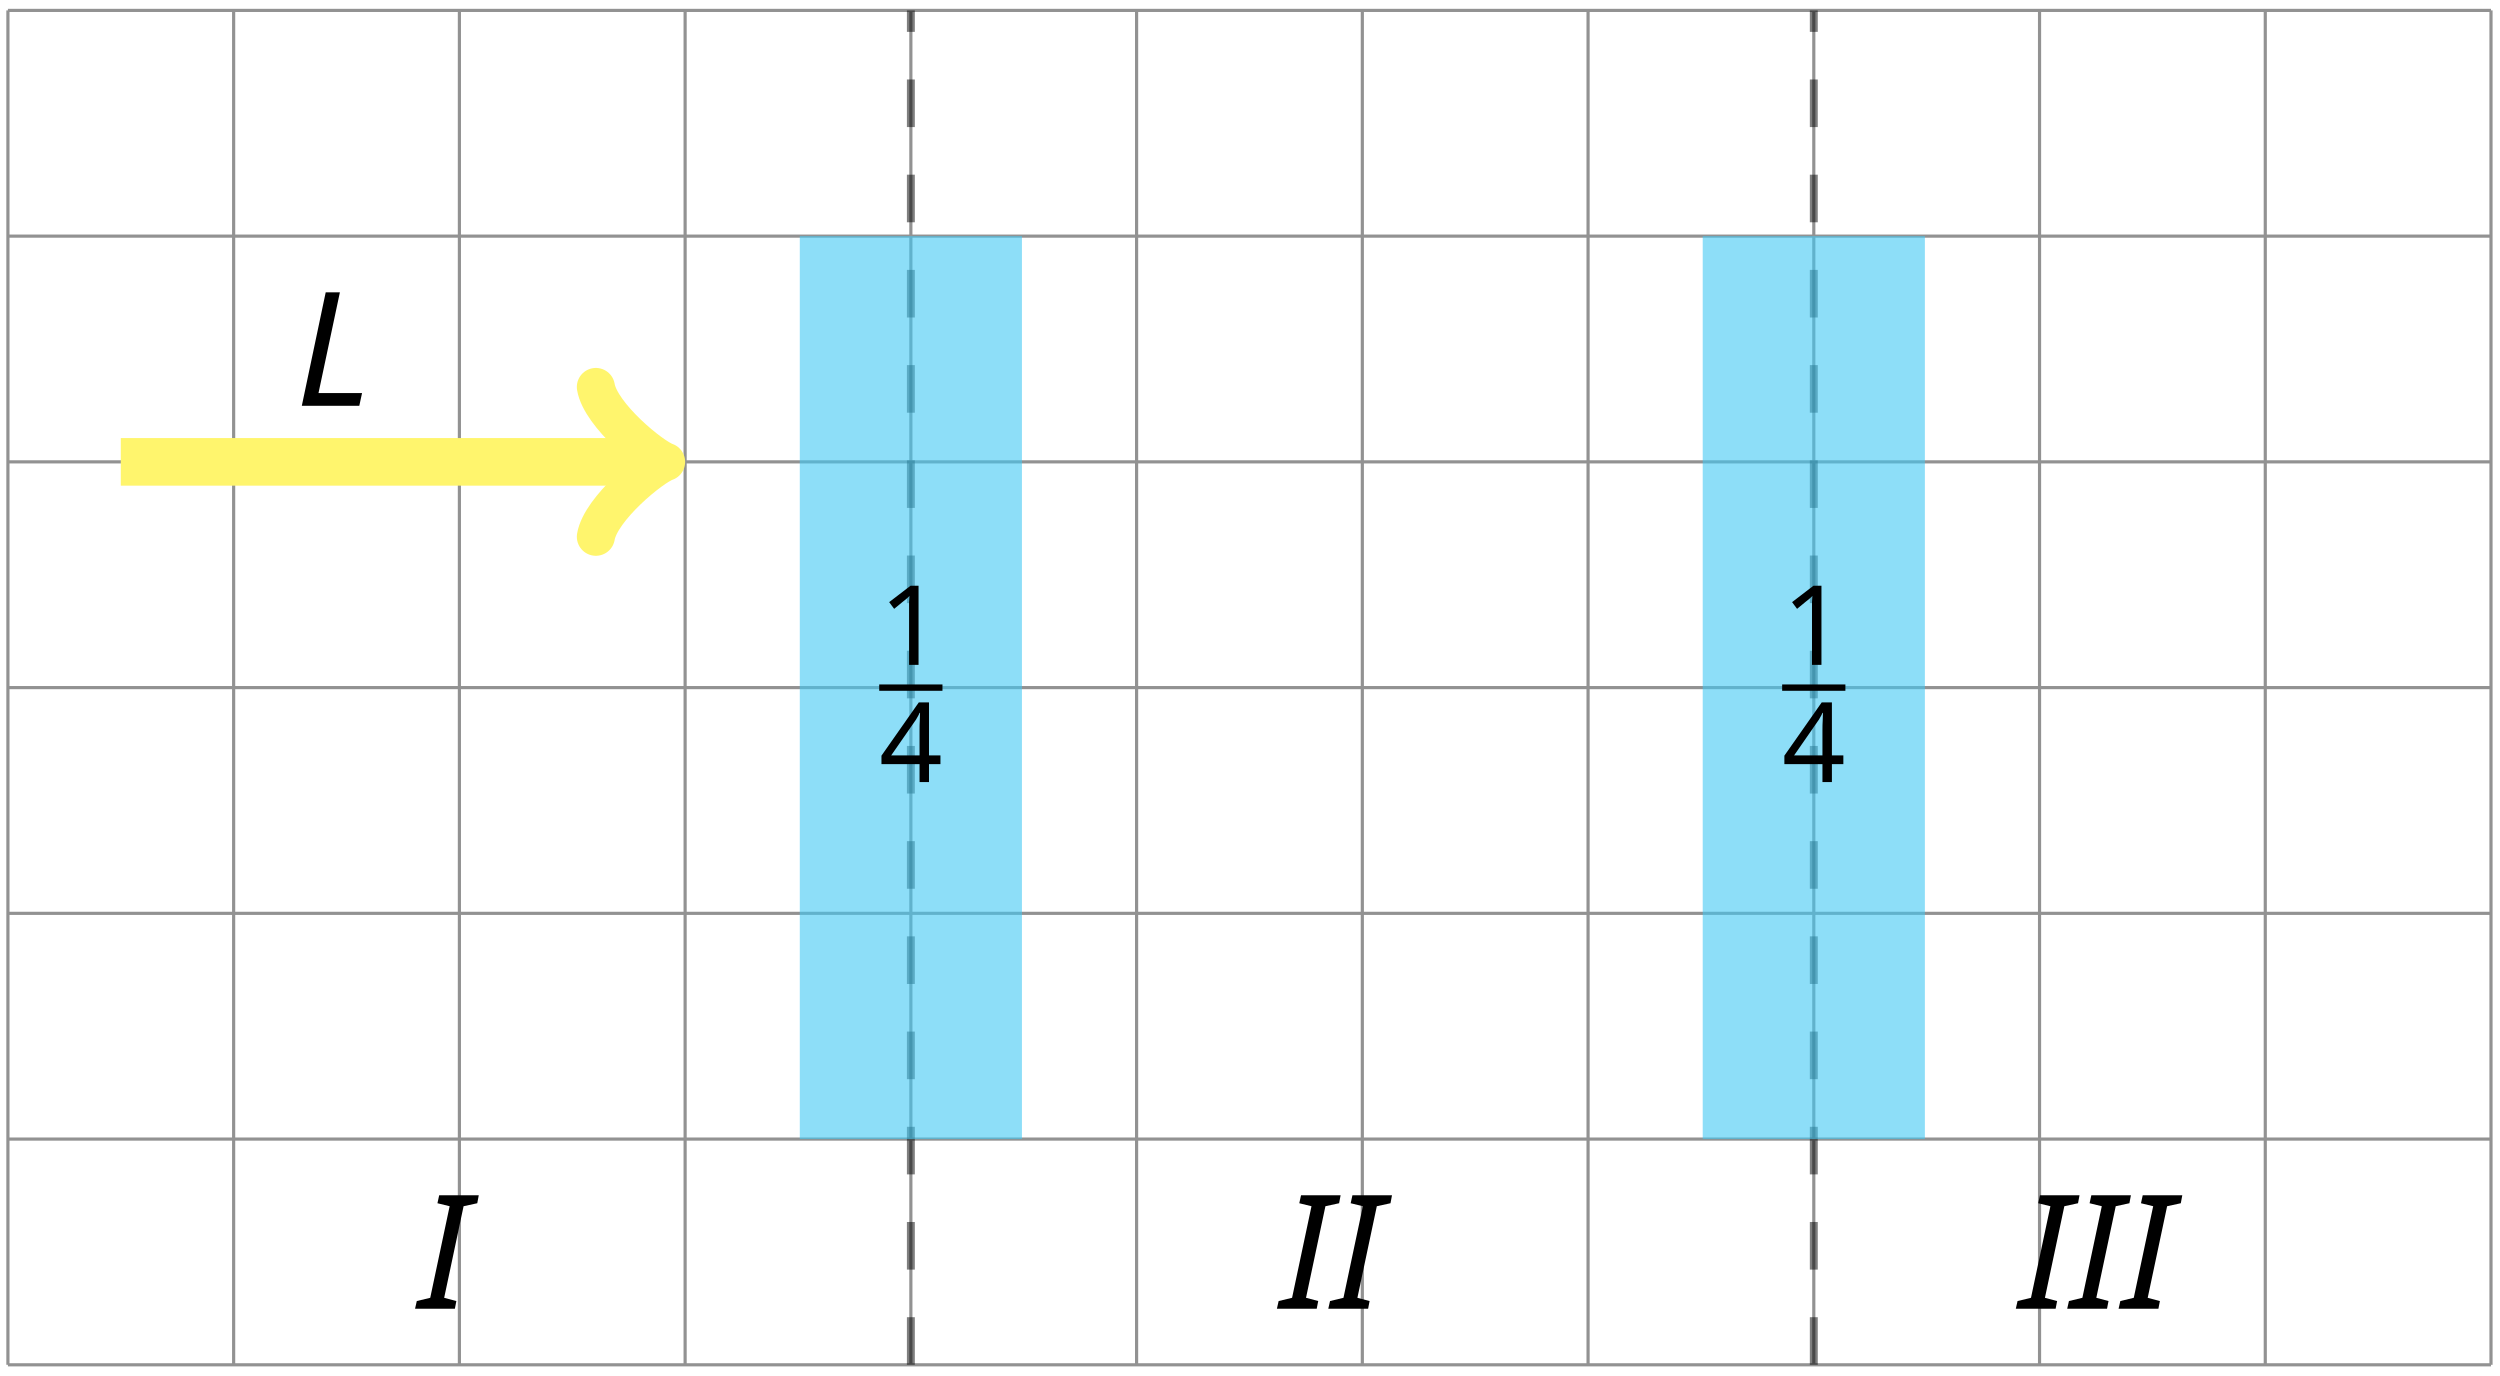
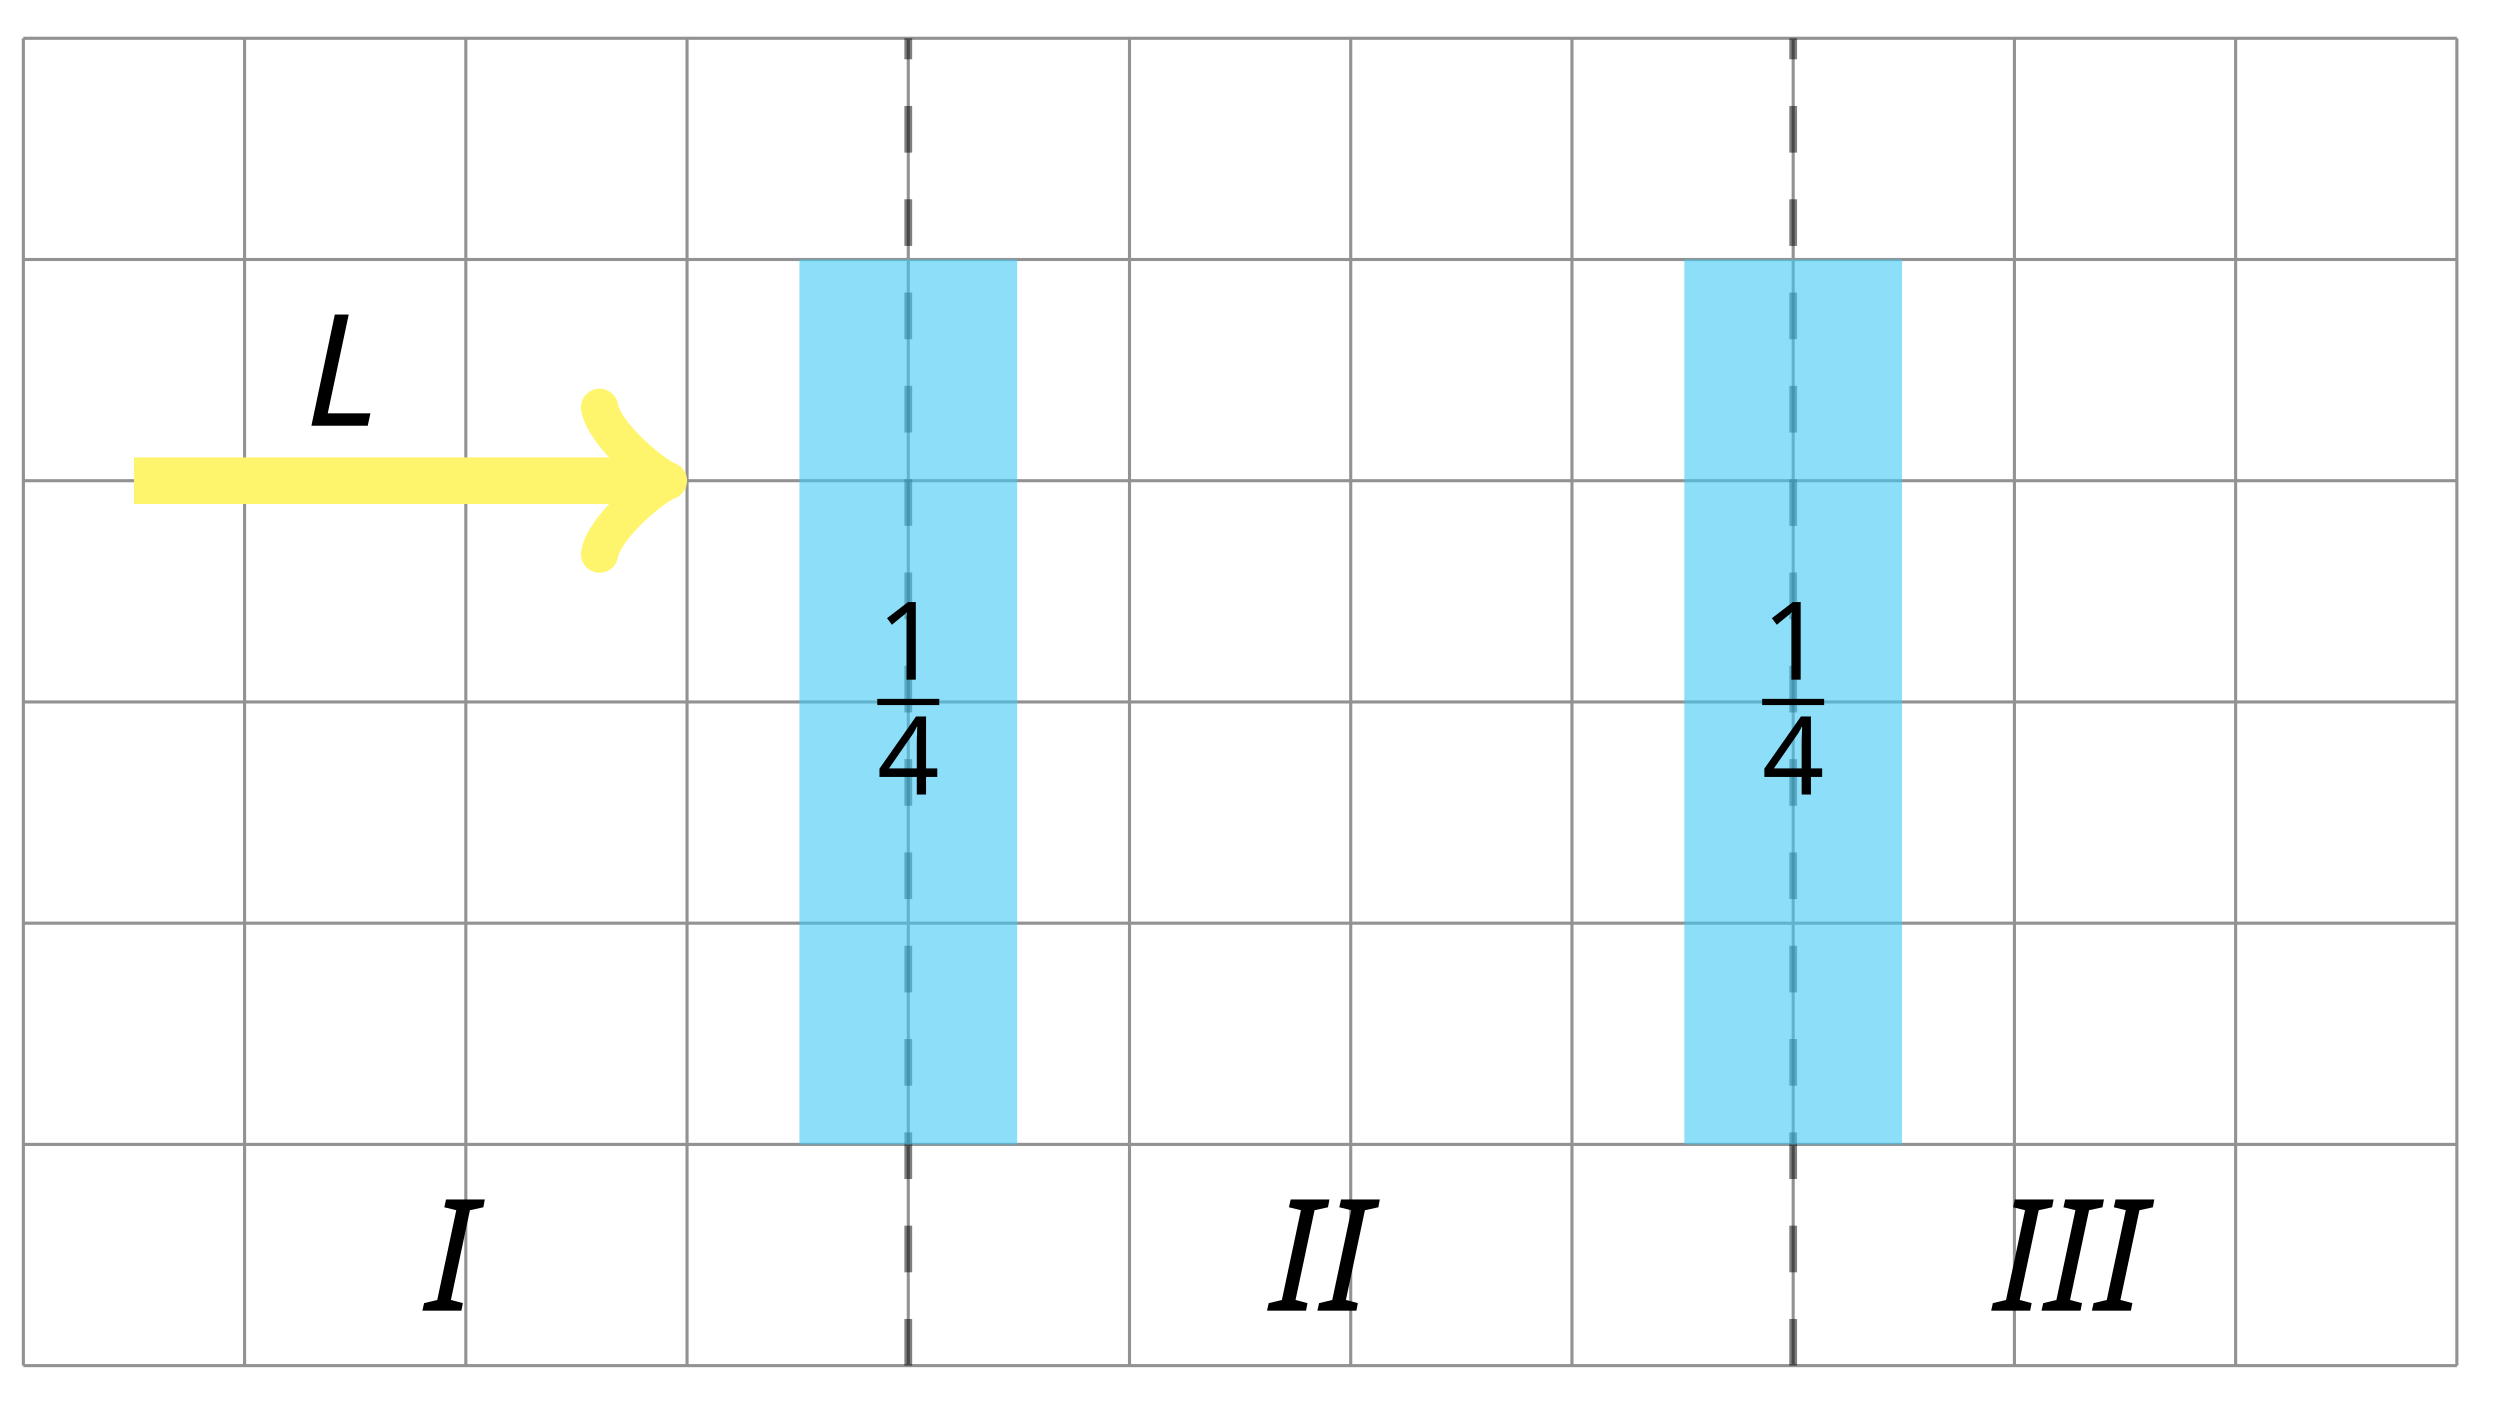
- <svg xmlns="http://www.w3.org/2000/svg" version="1.1" width="156.969pt" height="86.383pt" viewBox="0 0 156.969 86.383">
+ <svg xmlns="http://www.w3.org/2000/svg" version="1.1" width="160.168pt" height="89.971pt" viewBox="0 0 160.168 89.971">
  <g enable-background="new">
    <clipPath id="cp0">
-       <path transform="matrix(1,0,0,-1,-1,88.17201)" d="M 0 0 L 160.168 0 L 160.168 89.971 L 0 89.971 Z " />
+       <path transform="matrix(1,0,0,-1,-147.315,669.4021)" d="M 0 0 L 612 0 L 612 792 L 0 792 Z " />
    </clipPath>
    <g clip-path="url(#cp0)">
-       <clipPath id="cp1">
-         <path transform="matrix(1,0,0,-1,-148.315,667.603)" d="M 0 0 L 612 0 L 612 792 L 0 792 Z " />
-       </clipPath>
-       <g clip-path="url(#cp1)">
-         <path transform="matrix(1,0,0,-1,.496994,85.69306)" stroke-width=".199" stroke-linecap="butt" stroke-miterlimit="10" stroke-linejoin="miter" fill="none" stroke="#929292" d="M 0 0 L 155.907 0 M 0 14.173 L 155.907 14.173 M 0 28.347 L 155.907 28.347 M 0 42.52 L 155.907 42.52 M 0 56.694 L 155.907 56.694 M 0 70.867 L 155.907 70.867 M 0 85.04 L 155.907 85.04 M 0 0 L 0 85.04 M 14.173 0 L 14.173 85.04 M 28.347 0 L 28.347 85.04 M 42.52 0 L 42.52 85.04 M 56.694 0 L 56.694 85.04 M 70.867 0 L 70.867 85.04 M 85.04 0 L 85.04 85.04 M 99.214 0 L 99.214 85.04 M 113.387 0 L 113.387 85.04 M 127.561 0 L 127.561 85.04 M 141.734 0 L 141.734 85.04 M 155.907 0 L 155.907 85.04 M 155.907 85.04 " />
-         <path transform="matrix(1,0,0,-1,.496994,85.69306)" stroke-width="2.989" stroke-linecap="butt" stroke-miterlimit="10" stroke-linejoin="miter" fill="none" stroke="#fff56d" d="M 7.087 56.694 L 40.443 56.694 " />
-         <path transform="matrix(1,0,0,-1,40.93995,28.99944)" stroke-width="2.391" stroke-linecap="round" stroke-linejoin="round" fill="none" stroke="#fff56d" d="M -3.527 4.702 C -3.233 2.939 0 .294 .882 0 C 0 -.294 -3.233 -2.939 -3.527 -4.702 " />
-         <path transform="matrix(1,0,0,-1,.496994,85.69306)" stroke-width=".399" stroke-linecap="butt" stroke-miterlimit="10" stroke-linejoin="miter" fill="none" stroke="#000000" d="M 28.347 56.694 " />
-         <text xml:space="preserve" transform="matrix(1 0 -0 1 -148.315 667.6031)" font-size="9.963" font-family="CMMI10" font-style="italic">
-           <tspan y="-642.122" x="166.858">L</tspan>
-         </text>
-         <path transform="matrix(1,0,0,-1,.496994,85.69306)" stroke-width=".498" stroke-linecap="butt" stroke-dasharray="2.989,2.989" stroke-miterlimit="10" stroke-linejoin="miter" fill="none" stroke="#000000" stroke-opacity=".5" d="M 56.694 0 L 56.694 85.04 " />
-         <path transform="matrix(1,0,0,-1,.496994,85.69306)" stroke-width=".498" stroke-linecap="butt" stroke-dasharray="2.989,2.989" stroke-miterlimit="10" stroke-linejoin="miter" fill="none" stroke="#000000" stroke-opacity=".5" d="M 113.387 0 L 113.387 85.04 " />
-         <path transform="matrix(1,0,0,-1,.496994,85.69306)" stroke-width="13.948" stroke-linecap="butt" stroke-miterlimit="10" stroke-linejoin="miter" fill="none" stroke="#42c8f4" stroke-opacity=".6" d="M 56.694 14.173 L 56.694 70.867 " />
-         <path transform="matrix(1,0,0,-1,.496994,85.69306)" stroke-width="13.948" stroke-linecap="butt" stroke-miterlimit="10" stroke-linejoin="miter" fill="none" stroke="#42c8f4" stroke-opacity=".6" d="M 113.387 14.173 L 113.387 70.867 " />
-         <path transform="matrix(1,0,0,-1,.496994,85.69306)" stroke-width=".399" stroke-linecap="butt" stroke-miterlimit="10" stroke-linejoin="miter" fill="none" stroke="#000000" d="M 56.694 42.52 " />
-         <text xml:space="preserve" transform="matrix(1 0 -0 1 -148.315 667.6031)" font-size="6.974" font-family="CMR7">
-           <tspan y="-625.861" x="203.519">1</tspan>
-         </text>
-         <path transform="matrix(1,0,0,-1,55.204,43.17407)" stroke-width=".398" stroke-linecap="butt" stroke-miterlimit="10" stroke-linejoin="miter" fill="none" stroke="#000000" d="M 0 0 L 3.971 0 " />
-         <text xml:space="preserve" transform="matrix(1 0 -0 1 -148.315 667.6031)" font-size="6.974" font-family="CMR7">
-           <tspan y="-618.503" x="203.519">4</tspan>
-         </text>
-         <path transform="matrix(1,0,0,-1,.496994,85.69306)" stroke-width=".399" stroke-linecap="butt" stroke-miterlimit="10" stroke-linejoin="miter" fill="none" stroke="#000000" d="M 113.387 42.52 " />
-         <text xml:space="preserve" transform="matrix(1 0 -0 1 -148.315 667.6031)" font-size="6.974" font-family="CMR7">
-           <tspan y="-625.861" x="260.212">1</tspan>
-         </text>
-         <path transform="matrix(1,0,0,-1,111.897,43.17407)" stroke-width=".398" stroke-linecap="butt" stroke-miterlimit="10" stroke-linejoin="miter" fill="none" stroke="#000000" d="M 0 0 L 3.971 0 " />
-         <text xml:space="preserve" transform="matrix(1 0 -0 1 -148.315 667.6031)" font-size="6.974" font-family="CMR7">
-           <tspan y="-618.503" x="260.212">4</tspan>
-         </text>
-         <path transform="matrix(1,0,0,-1,.496994,85.69306)" stroke-width=".399" stroke-linecap="butt" stroke-miterlimit="10" stroke-linejoin="miter" fill="none" stroke="#000000" d="M 28.347 0 " />
-         <text xml:space="preserve" transform="matrix(1 0 -0 1 -148.315 667.6031)" font-size="9.963" font-family="CMMI10" font-style="italic">
-           <tspan y="-585.429" x="174.578">I</tspan>
-         </text>
-         <path transform="matrix(1,0,0,-1,.496994,85.69306)" stroke-width=".399" stroke-linecap="butt" stroke-miterlimit="10" stroke-linejoin="miter" fill="none" stroke="#000000" d="M 85.04 0 " />
-         <text xml:space="preserve" transform="matrix(1 0 -0 1 -148.315 667.6031)" font-size="9.963" font-family="CMMI10" font-style="italic">
-           <tspan y="-585.429" x="228.69 233.851">II</tspan>
-         </text>
-         <path transform="matrix(1,0,0,-1,.496994,85.69306)" stroke-width=".399" stroke-linecap="butt" stroke-miterlimit="10" stroke-linejoin="miter" fill="none" stroke="#000000" d="M 145.277 0 " />
-         <text xml:space="preserve" transform="matrix(1 0 -0 1 -148.315 667.6031)" font-size="9.963" font-family="CMMI10" font-style="italic">
-           <tspan y="-585.429" x="275.084 280.245 285.415">III</tspan>
-         </text>
-       </g>
+       <path transform="matrix(1,0,0,-1,1.496994,87.49207)" stroke-width=".199" stroke-linecap="butt" stroke-miterlimit="10" stroke-linejoin="miter" fill="none" stroke="#929292" d="M 0 0 L 155.907 0 M 0 14.173 L 155.907 14.173 M 0 28.347 L 155.907 28.347 M 0 42.52 L 155.907 42.52 M 0 56.694 L 155.907 56.694 M 0 70.867 L 155.907 70.867 M 0 85.04 L 155.907 85.04 M 0 0 L 0 85.04 M 14.173 0 L 14.173 85.04 M 28.347 0 L 28.347 85.04 M 42.52 0 L 42.52 85.04 M 56.694 0 L 56.694 85.04 M 70.867 0 L 70.867 85.04 M 85.04 0 L 85.04 85.04 M 99.214 0 L 99.214 85.04 M 113.387 0 L 113.387 85.04 M 127.561 0 L 127.561 85.04 M 141.734 0 L 141.734 85.04 M 155.907 0 L 155.907 85.04 M 155.907 85.04 " />
+       <path transform="matrix(1,0,0,-1,1.496994,87.49207)" stroke-width="2.989" stroke-linecap="butt" stroke-miterlimit="10" stroke-linejoin="miter" fill="none" stroke="#fff56d" d="M 7.087 56.694 L 40.443 56.694 " />
+       <path transform="matrix(1,0,0,-1,41.93995,30.79845)" stroke-width="2.391" stroke-linecap="round" stroke-linejoin="round" fill="none" stroke="#fff56d" d="M -3.527 4.702 C -3.233 2.939 0 .294 .882 0 C 0 -.294 -3.233 -2.939 -3.527 -4.702 " />
+       <path transform="matrix(1,0,0,-1,1.496994,87.49207)" stroke-width=".399" stroke-linecap="butt" stroke-miterlimit="10" stroke-linejoin="miter" fill="none" stroke="#000000" d="M 28.347 56.694 " />
+       <text xml:space="preserve" transform="matrix(1 0 -0 1 -147.315 669.4021)" font-size="9.963" font-family="CMMI10" font-style="italic">
+         <tspan y="-642.122" x="166.858">L</tspan>
+       </text>
+       <path transform="matrix(1,0,0,-1,1.496994,87.49207)" stroke-width=".498" stroke-linecap="butt" stroke-dasharray="2.989,2.989" stroke-miterlimit="10" stroke-linejoin="miter" fill="none" stroke="#000000" stroke-opacity=".5" d="M 56.694 0 L 56.694 85.04 " />
+       <path transform="matrix(1,0,0,-1,1.496994,87.49207)" stroke-width=".498" stroke-linecap="butt" stroke-dasharray="2.989,2.989" stroke-miterlimit="10" stroke-linejoin="miter" fill="none" stroke="#000000" stroke-opacity=".5" d="M 113.387 0 L 113.387 85.04 " />
+       <path transform="matrix(1,0,0,-1,1.496994,87.49207)" stroke-width="13.948" stroke-linecap="butt" stroke-miterlimit="10" stroke-linejoin="miter" fill="none" stroke="#42c8f4" stroke-opacity=".6" d="M 56.694 14.173 L 56.694 70.867 " />
+       <path transform="matrix(1,0,0,-1,1.496994,87.49207)" stroke-width="13.948" stroke-linecap="butt" stroke-miterlimit="10" stroke-linejoin="miter" fill="none" stroke="#42c8f4" stroke-opacity=".6" d="M 113.387 14.173 L 113.387 70.867 " />
+       <path transform="matrix(1,0,0,-1,1.496994,87.49207)" stroke-width=".399" stroke-linecap="butt" stroke-miterlimit="10" stroke-linejoin="miter" fill="none" stroke="#000000" d="M 56.694 42.52 " />
+       <text xml:space="preserve" transform="matrix(1 0 -0 1 -147.315 669.4021)" font-size="6.974" font-family="CMR7">
+         <tspan y="-625.861" x="203.519">1</tspan>
+       </text>
+       <path transform="matrix(1,0,0,-1,56.204,44.97308)" stroke-width=".398" stroke-linecap="butt" stroke-miterlimit="10" stroke-linejoin="miter" fill="none" stroke="#000000" d="M 0 0 L 3.971 0 " />
+       <text xml:space="preserve" transform="matrix(1 0 -0 1 -147.315 669.4021)" font-size="6.974" font-family="CMR7">
+         <tspan y="-618.503" x="203.519">4</tspan>
+       </text>
+       <path transform="matrix(1,0,0,-1,1.496994,87.49207)" stroke-width=".399" stroke-linecap="butt" stroke-miterlimit="10" stroke-linejoin="miter" fill="none" stroke="#000000" d="M 113.387 42.52 " />
+       <text xml:space="preserve" transform="matrix(1 0 -0 1 -147.315 669.4021)" font-size="6.974" font-family="CMR7">
+         <tspan y="-625.861" x="260.212">1</tspan>
+       </text>
+       <path transform="matrix(1,0,0,-1,112.897,44.97308)" stroke-width=".398" stroke-linecap="butt" stroke-miterlimit="10" stroke-linejoin="miter" fill="none" stroke="#000000" d="M 0 0 L 3.971 0 " />
+       <text xml:space="preserve" transform="matrix(1 0 -0 1 -147.315 669.4021)" font-size="6.974" font-family="CMR7">
+         <tspan y="-618.503" x="260.212">4</tspan>
+       </text>
+       <path transform="matrix(1,0,0,-1,1.496994,87.49207)" stroke-width=".399" stroke-linecap="butt" stroke-miterlimit="10" stroke-linejoin="miter" fill="none" stroke="#000000" d="M 28.347 0 " />
+       <text xml:space="preserve" transform="matrix(1 0 -0 1 -147.315 669.4021)" font-size="9.963" font-family="CMMI10" font-style="italic">
+         <tspan y="-585.429" x="174.578">I</tspan>
+       </text>
+       <path transform="matrix(1,0,0,-1,1.496994,87.49207)" stroke-width=".399" stroke-linecap="butt" stroke-miterlimit="10" stroke-linejoin="miter" fill="none" stroke="#000000" d="M 85.04 0 " />
+       <text xml:space="preserve" transform="matrix(1 0 -0 1 -147.315 669.4021)" font-size="9.963" font-family="CMMI10" font-style="italic">
+         <tspan y="-585.429" x="228.69 233.851">II</tspan>
+       </text>
+       <path transform="matrix(1,0,0,-1,1.496994,87.49207)" stroke-width=".399" stroke-linecap="butt" stroke-miterlimit="10" stroke-linejoin="miter" fill="none" stroke="#000000" d="M 145.277 0 " />
+       <text xml:space="preserve" transform="matrix(1 0 -0 1 -147.315 669.4021)" font-size="9.963" font-family="CMMI10" font-style="italic">
+         <tspan y="-585.429" x="275.084 280.245 285.415">III</tspan>
+       </text>
    </g>
  </g>
</svg>
